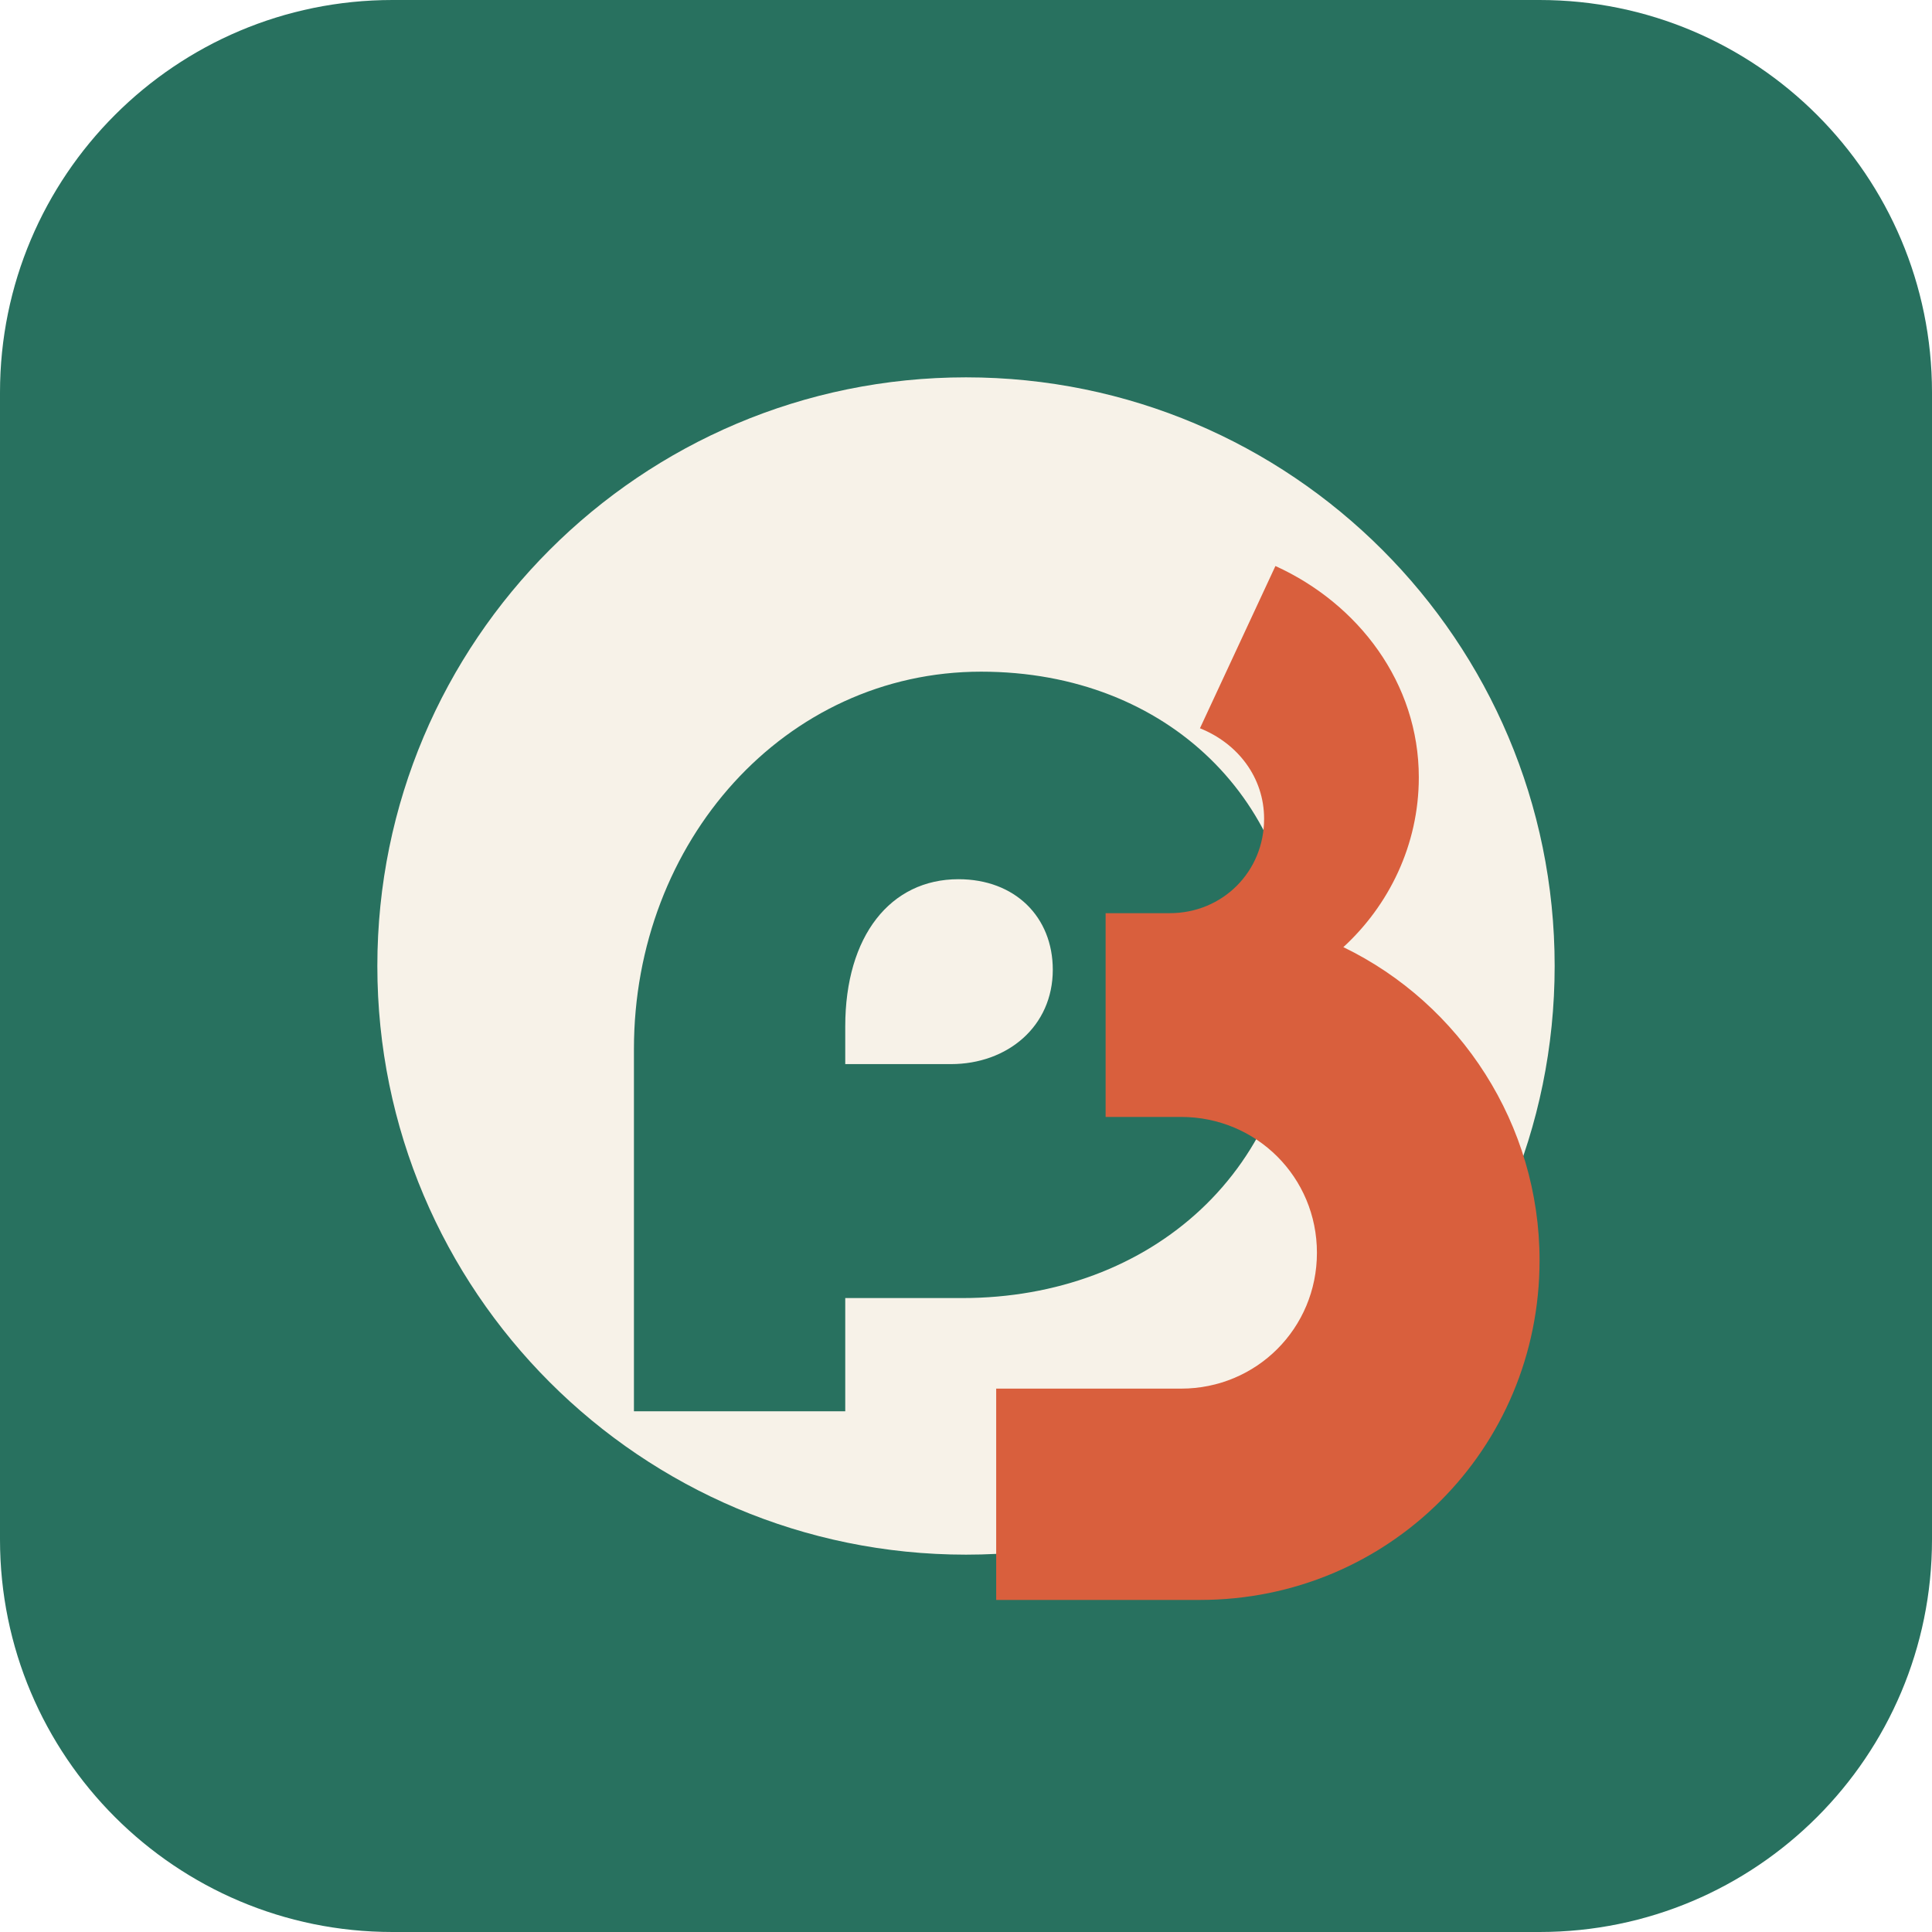
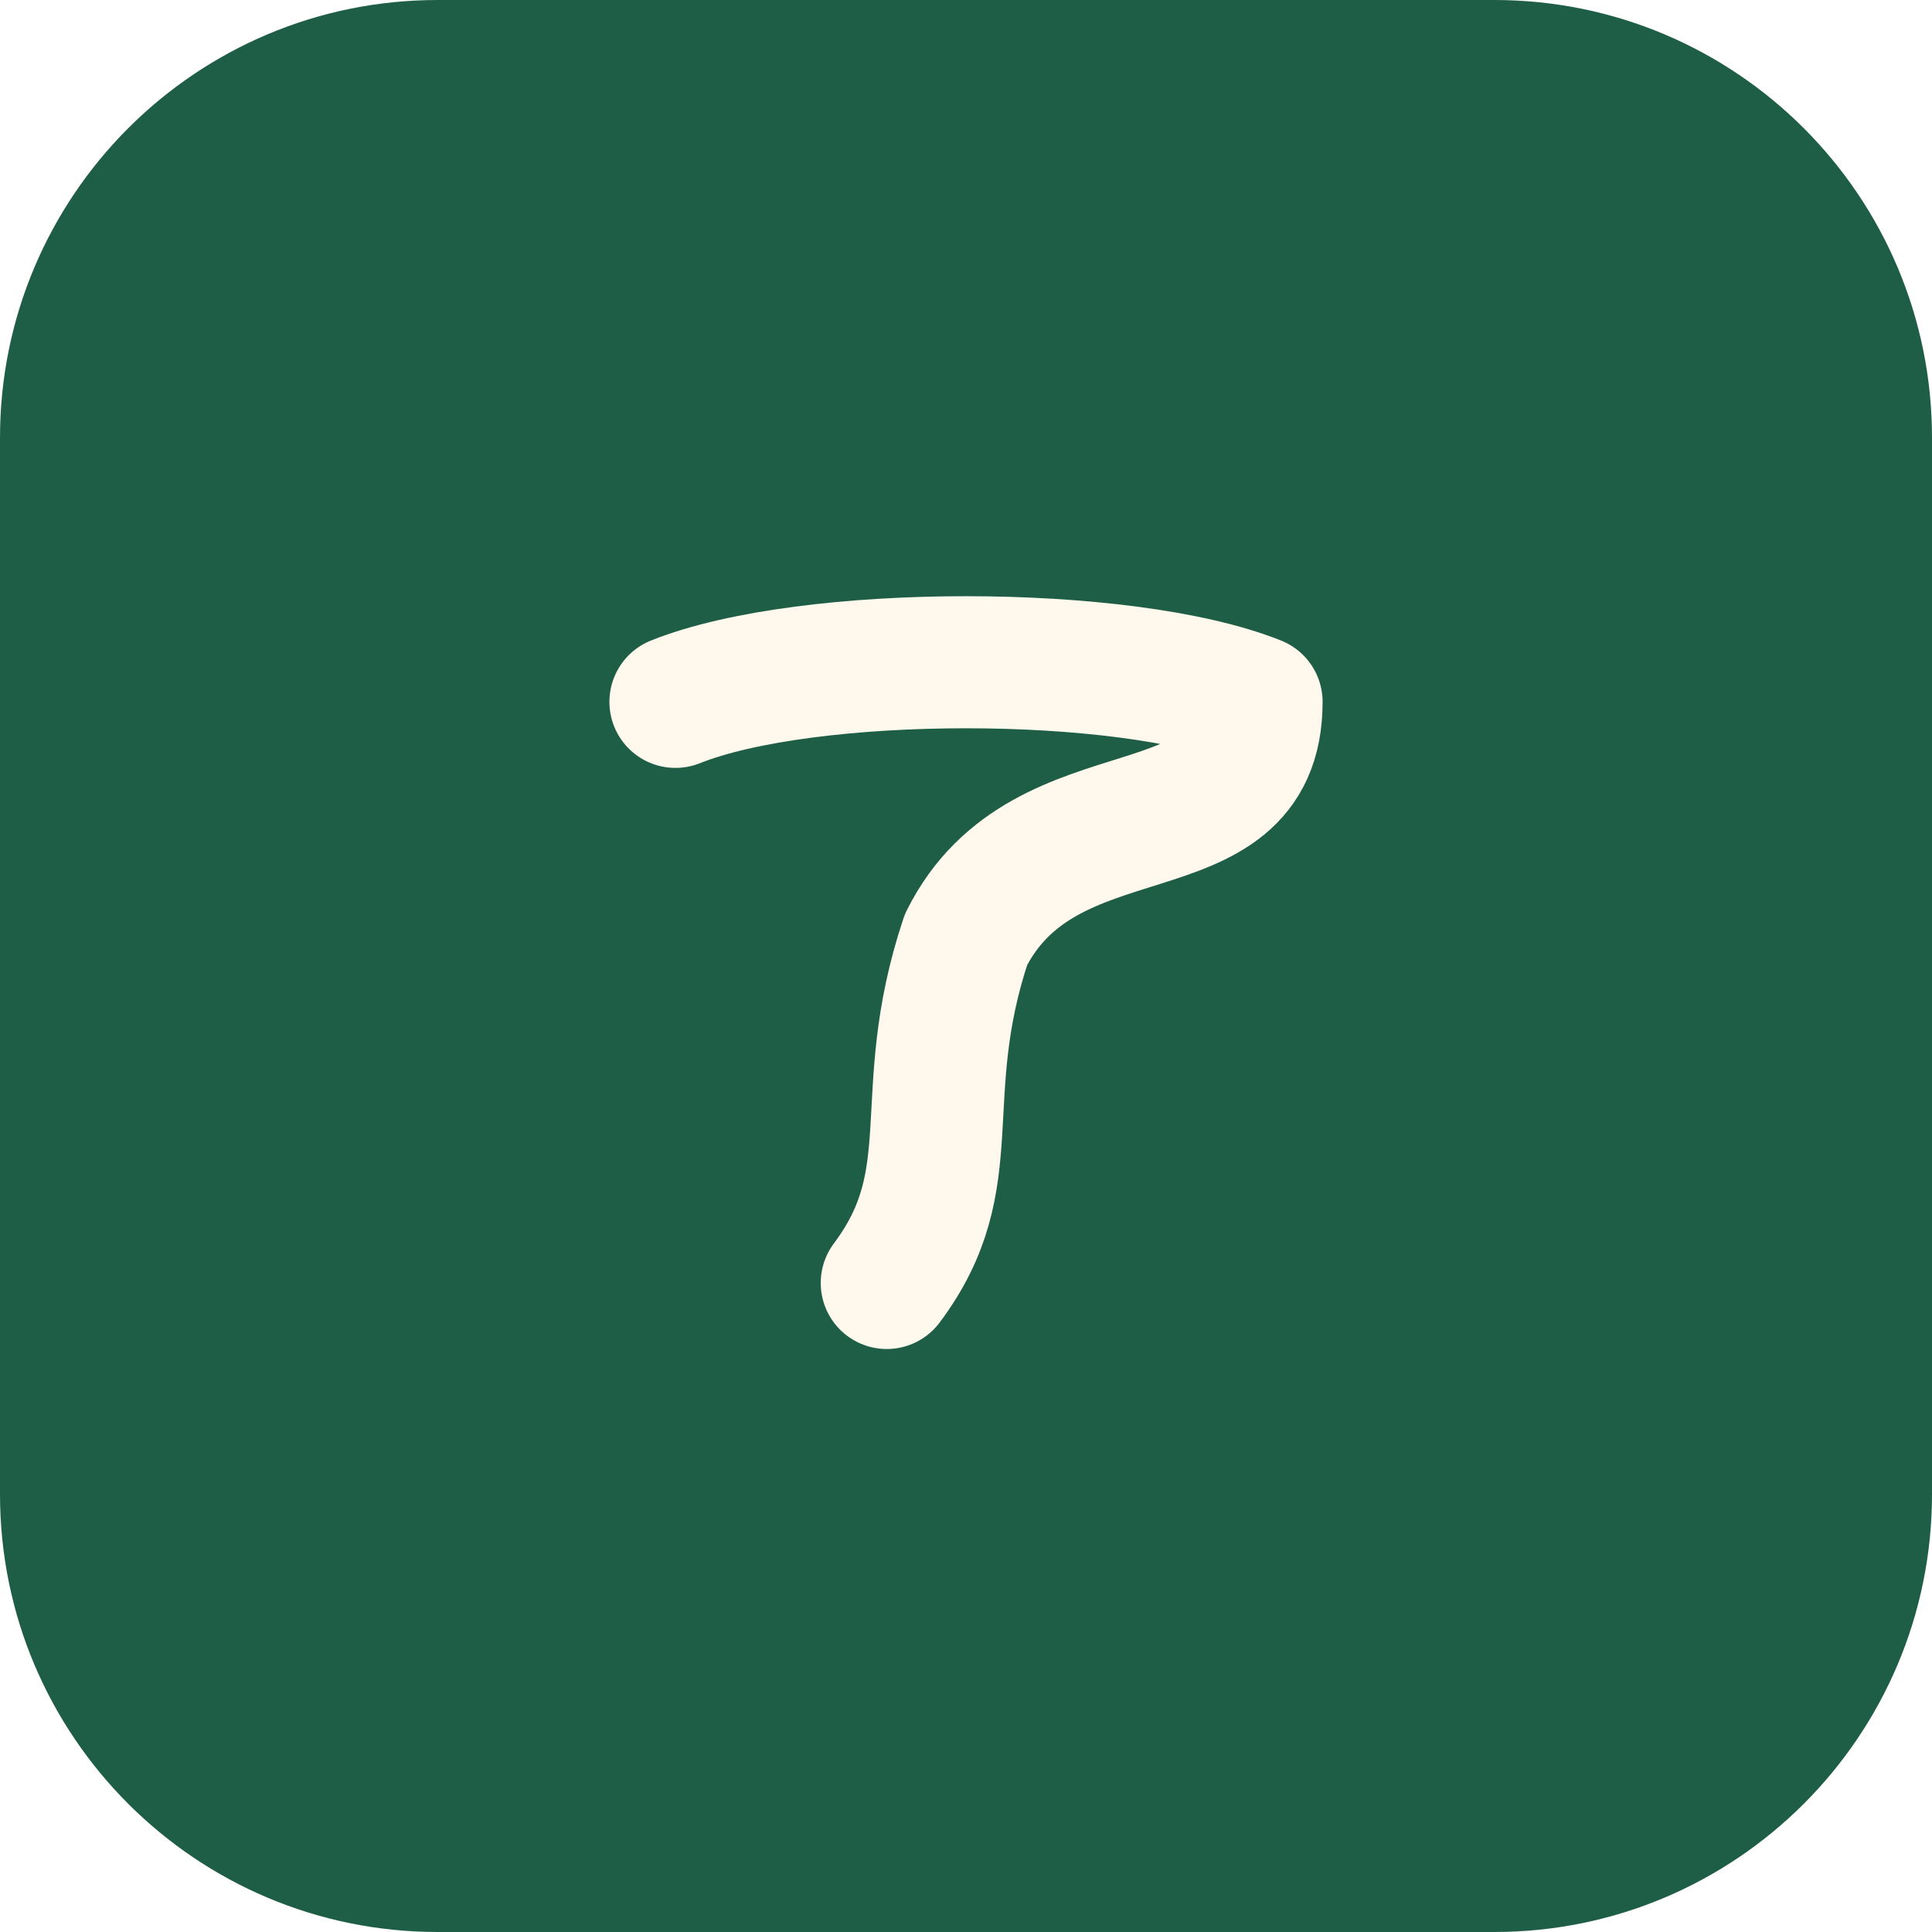
<svg xmlns="http://www.w3.org/2000/svg" viewBox="0 0 512 512" role="img" aria-labelledby="title">
-   <rect width="512" height="512" rx="104" fill="#28715f" />
-   <circle cx="256" cy="256" r="156" fill="#f7f2e8" />
-   <path d="M168 278c0-55 40-100 92-100 50 0 84 35 84 80 0 52-39 86-89 86h-37v-62h34c15 0 27-10 27-25 0-14-10-24-25-24-18 0-30 15-30 39v102h-56z" fill="#28715f" />
-   <path d="M338 150c22 10 38 31 38 56 0 18-8 34-20 45 31 15 52 47 52 83 0 50-40 90-90 90h-54v-56h49c20 0 36-16 36-36s-16-36-36-36h-20v-54h17c14 0 25-11 25-25 0-11-7-20-17-24z" fill="#d95f3d" />
+   <rect width="512" height="512" rx="116" fill="#1F5E46" />
+   <g transform="translate(88 74) scale(7)" fill="none" stroke="#FFF8EC" stroke-width="5" stroke-linecap="round" stroke-linejoin="round">
+     <path d="M13 16 C18 14 30 14 35 16 C35 22 27 19 24 25 C22 31 24 34 21 38" />
+   </g>
</svg>
